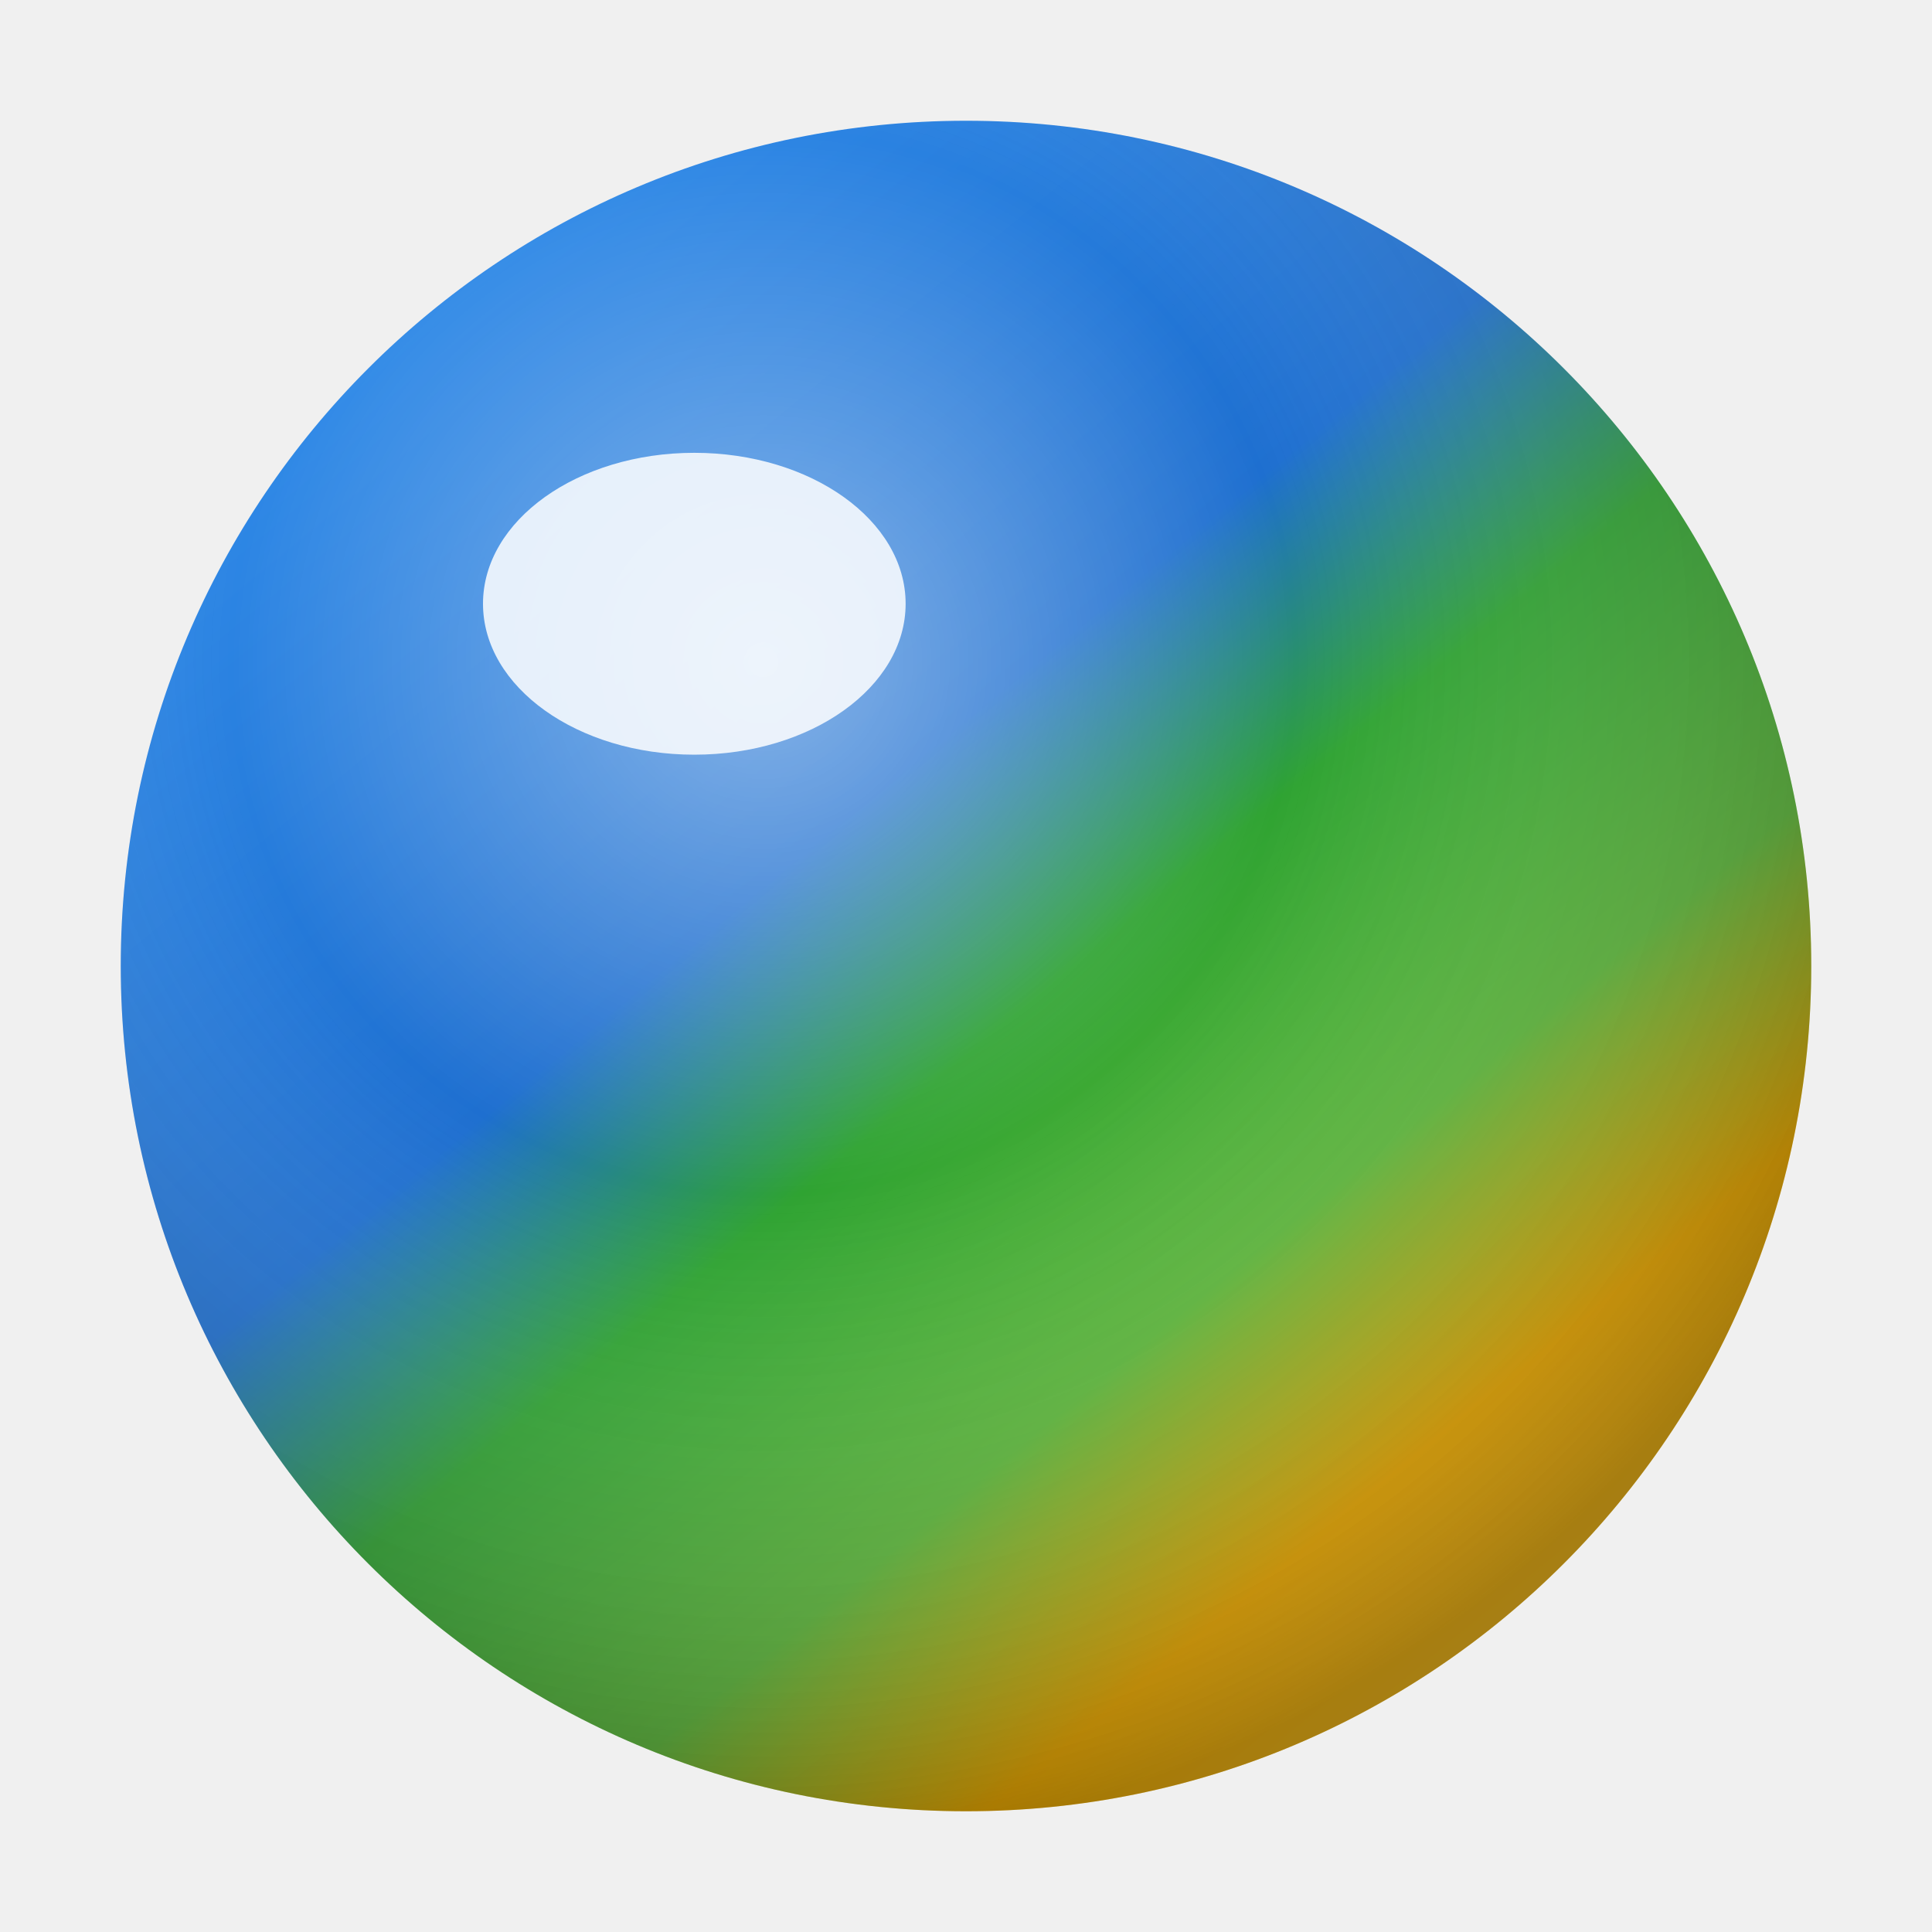
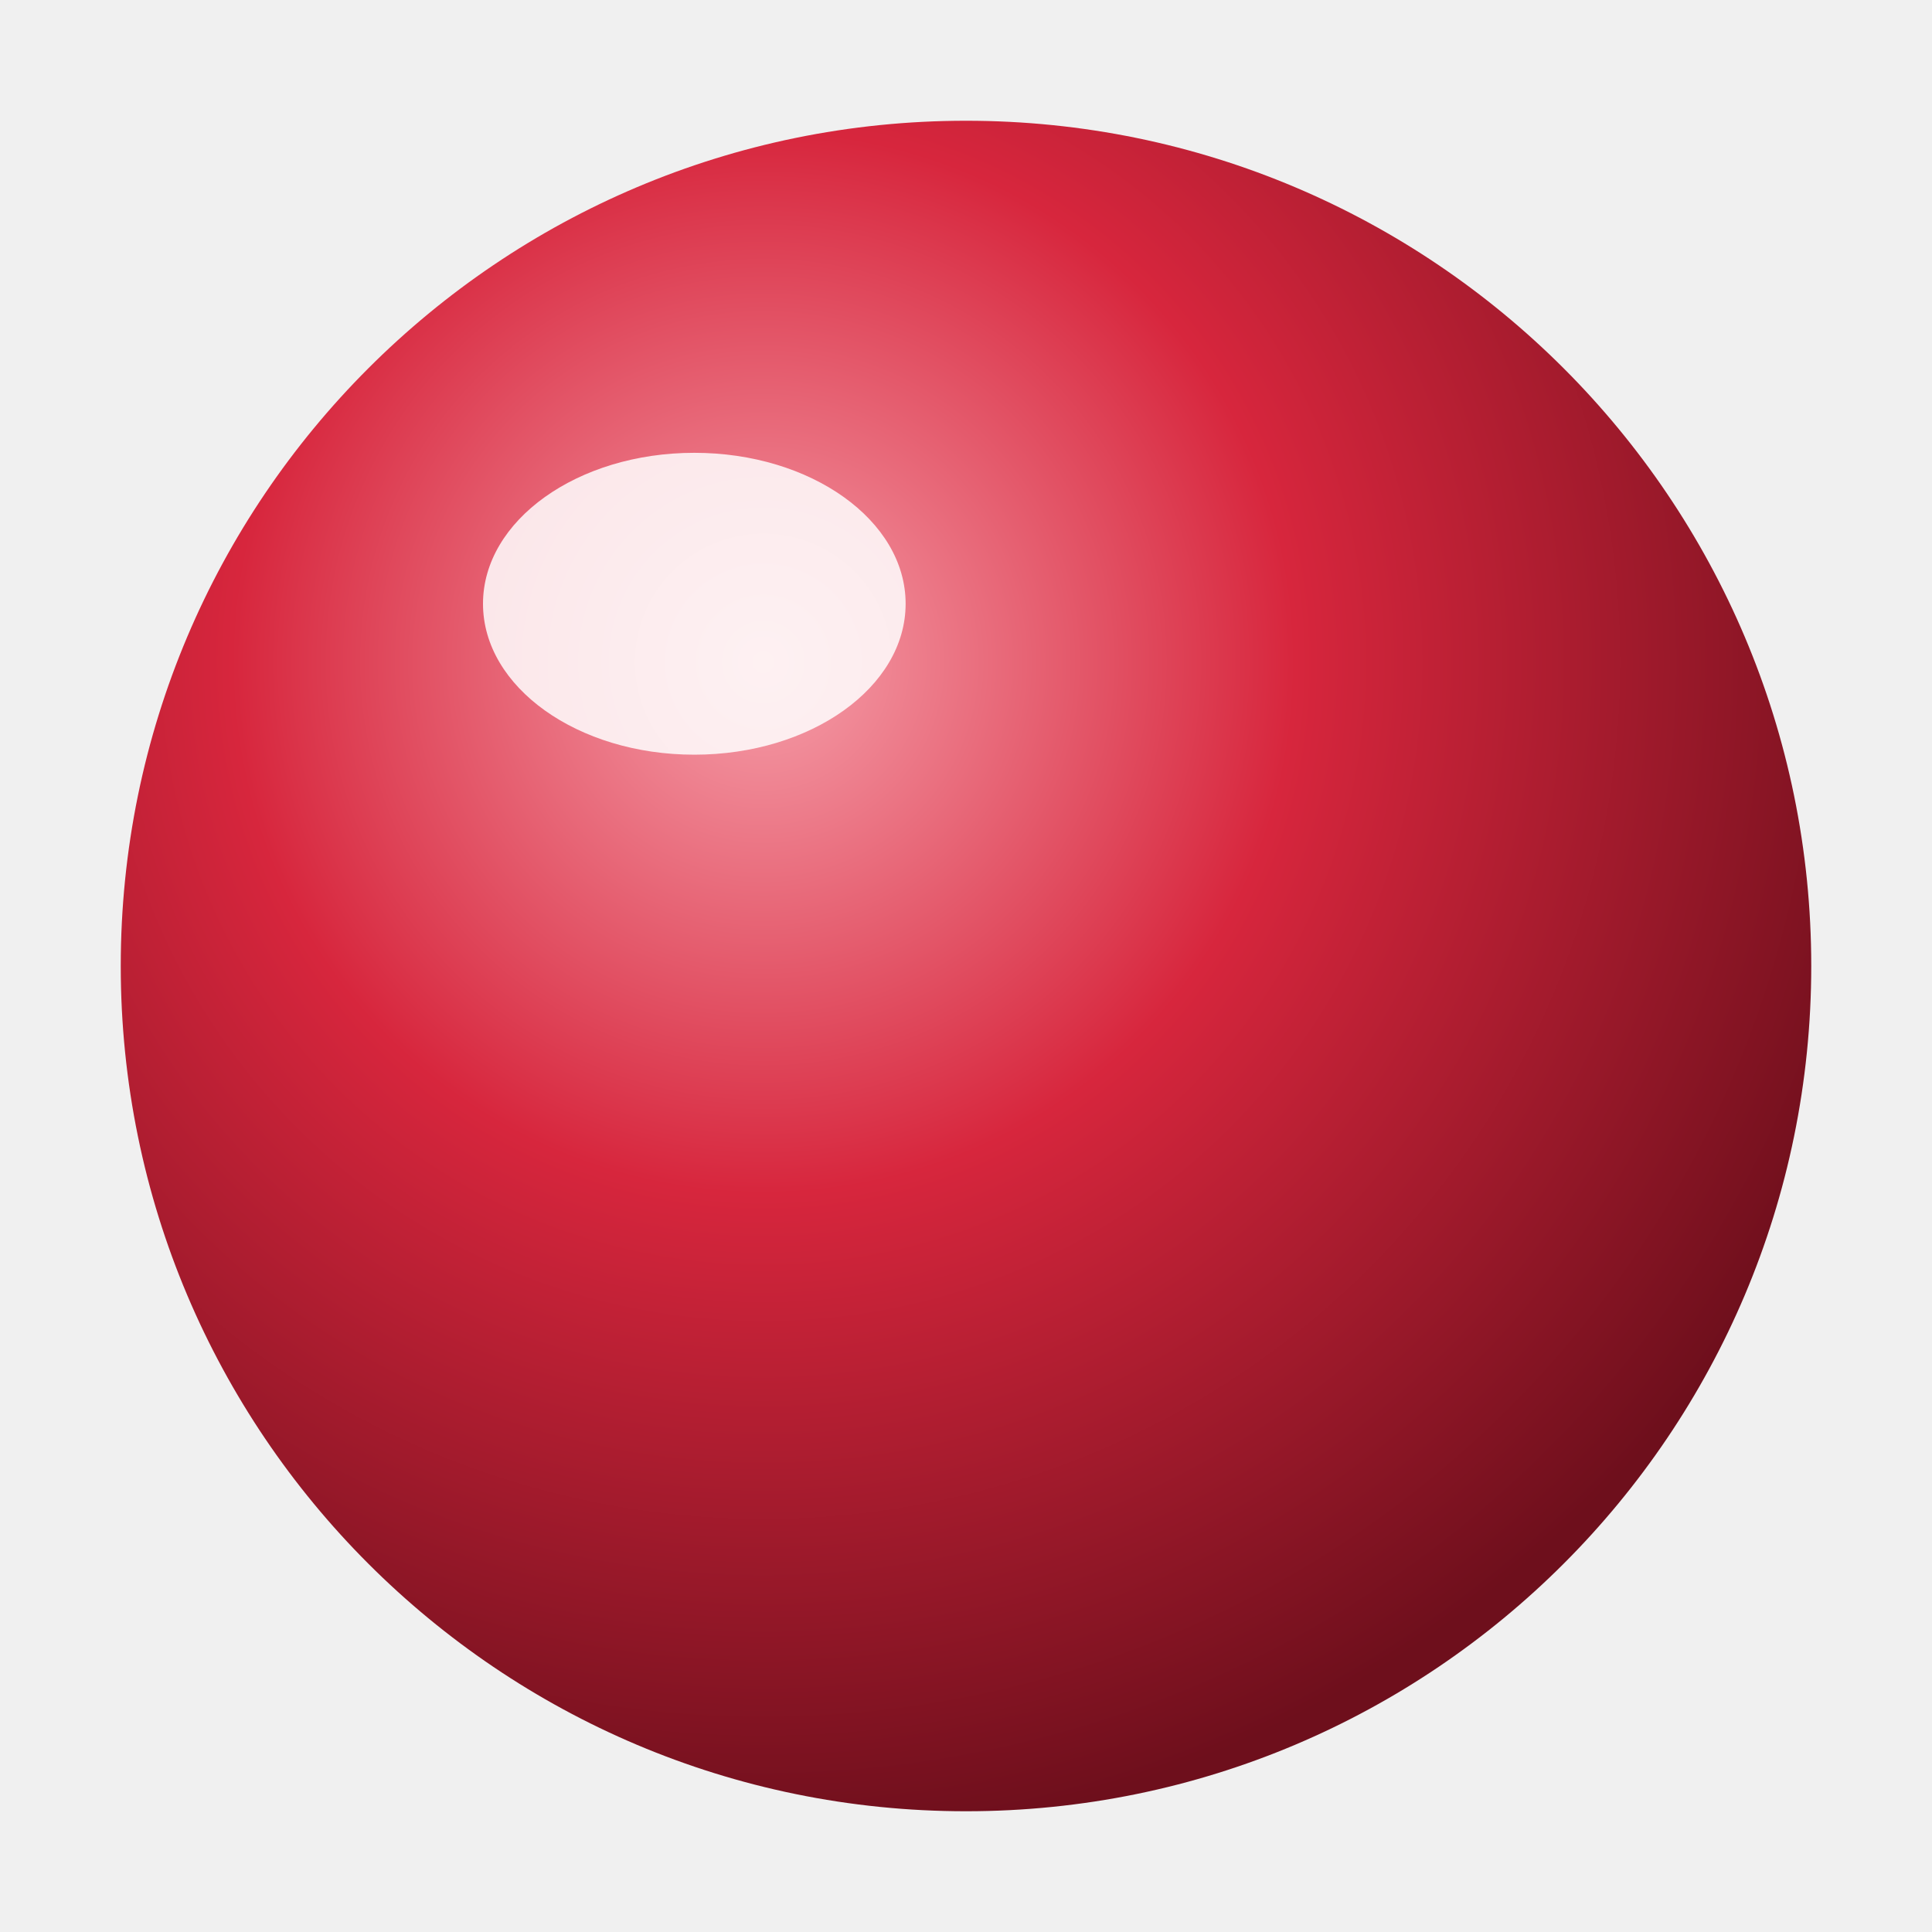
<svg xmlns="http://www.w3.org/2000/svg" viewBox="0 0 64 64">
  <defs>
-     <linearGradient id="c" x1="0.15" y1="0.1" x2="0.85" y2="0.95">
-       <stop offset="0" stop-color="#2f8ae8" />
-       <stop offset=".38" stop-color="#1e6fd0" />
-       <stop offset=".52" stop-color="#2fa332" />
-       <stop offset=".7" stop-color="#5cb83a" />
-       <stop offset=".84" stop-color="#f5b000" />
-       <stop offset="1" stop-color="#f7c331" />
-     </linearGradient>
-     <radialGradient id="s" cx="38%" cy="32%" r="70%">
-       <stop offset="0" stop-color="#fff" stop-opacity=".45" />
-       <stop offset=".45" stop-color="#fff" stop-opacity="0" />
-       <stop offset="1" stop-color="#000" stop-opacity=".32" />
+     <radialGradient id="g" cx="38%" cy="32%" r="70%">
+       <stop offset="0" stop-color="#f6a0ab" />
+       <stop offset=".45" stop-color="#d7263d" />
+       <stop offset="1" stop-color="#6e0f1c" />
    </radialGradient>
  </defs>
-   <circle cx="32" cy="32" r="28" fill="url(#c)" />
-   <circle cx="32" cy="32" r="28" fill="url(#s)" />
+   <circle cx="32" cy="32" r="28" fill="url(#g)" />
  <ellipse cx="23" cy="20" rx="7" ry="5" fill="#fff" opacity=".85" />
</svg>
